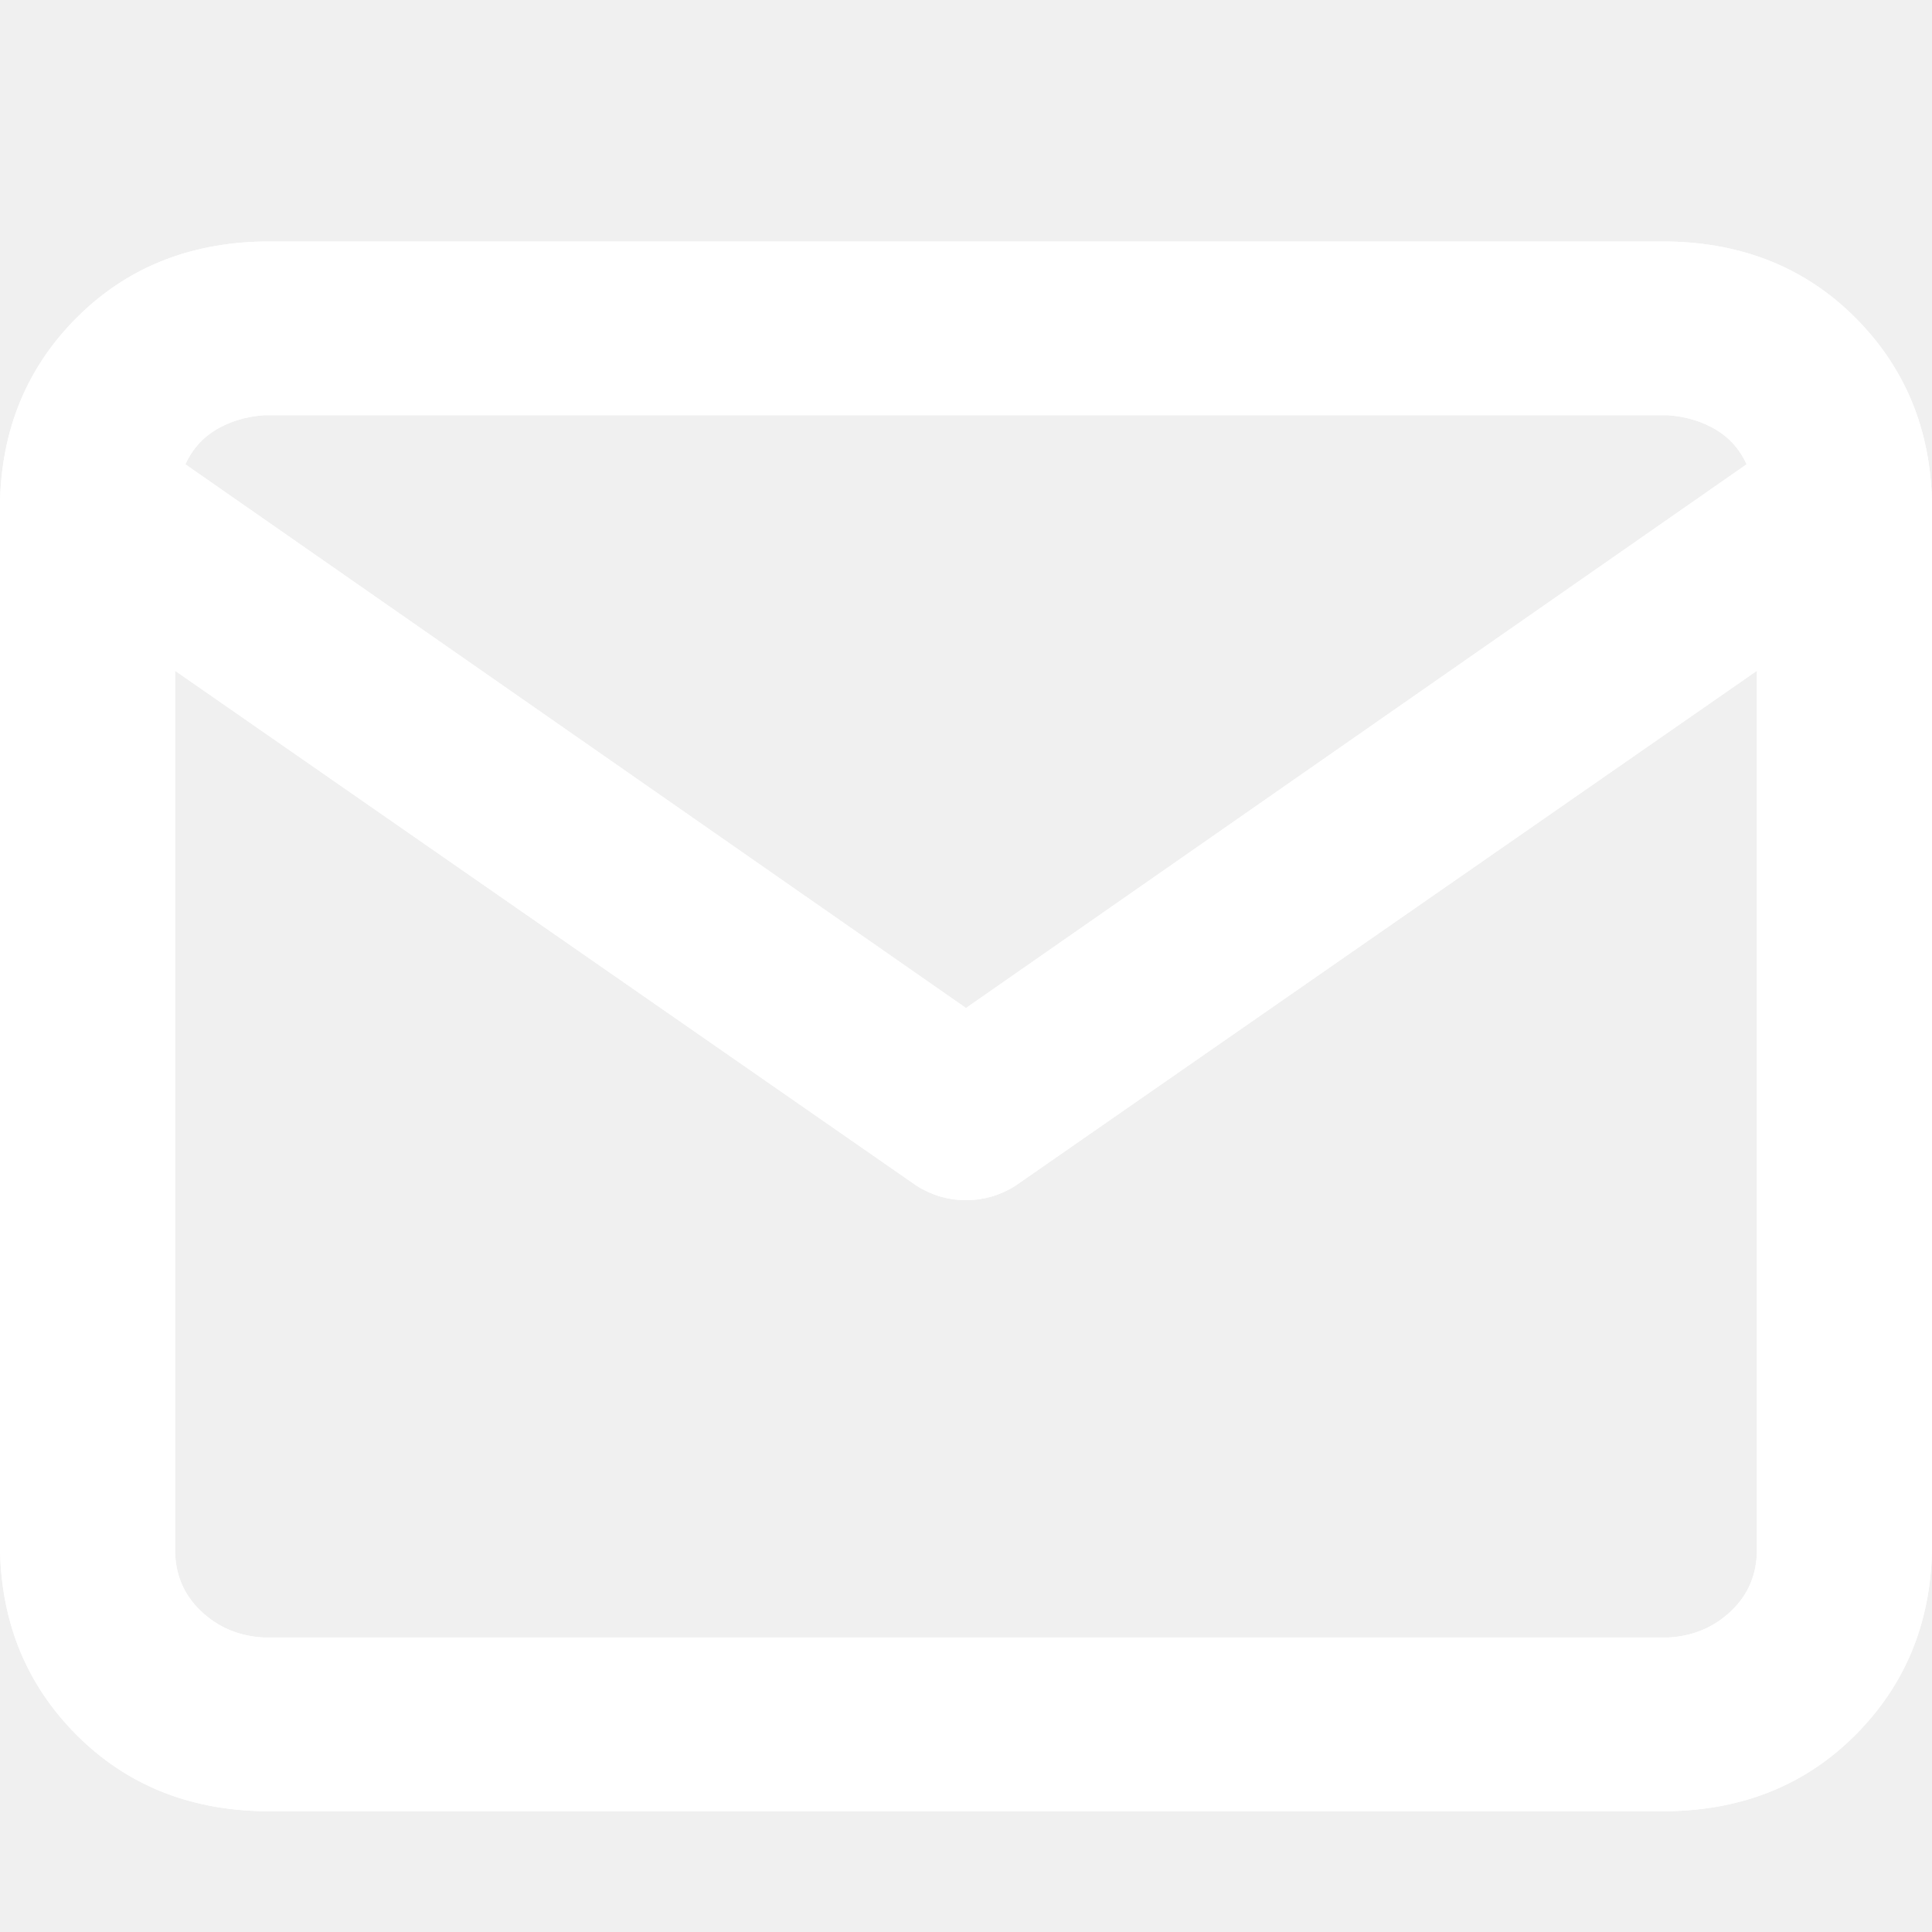
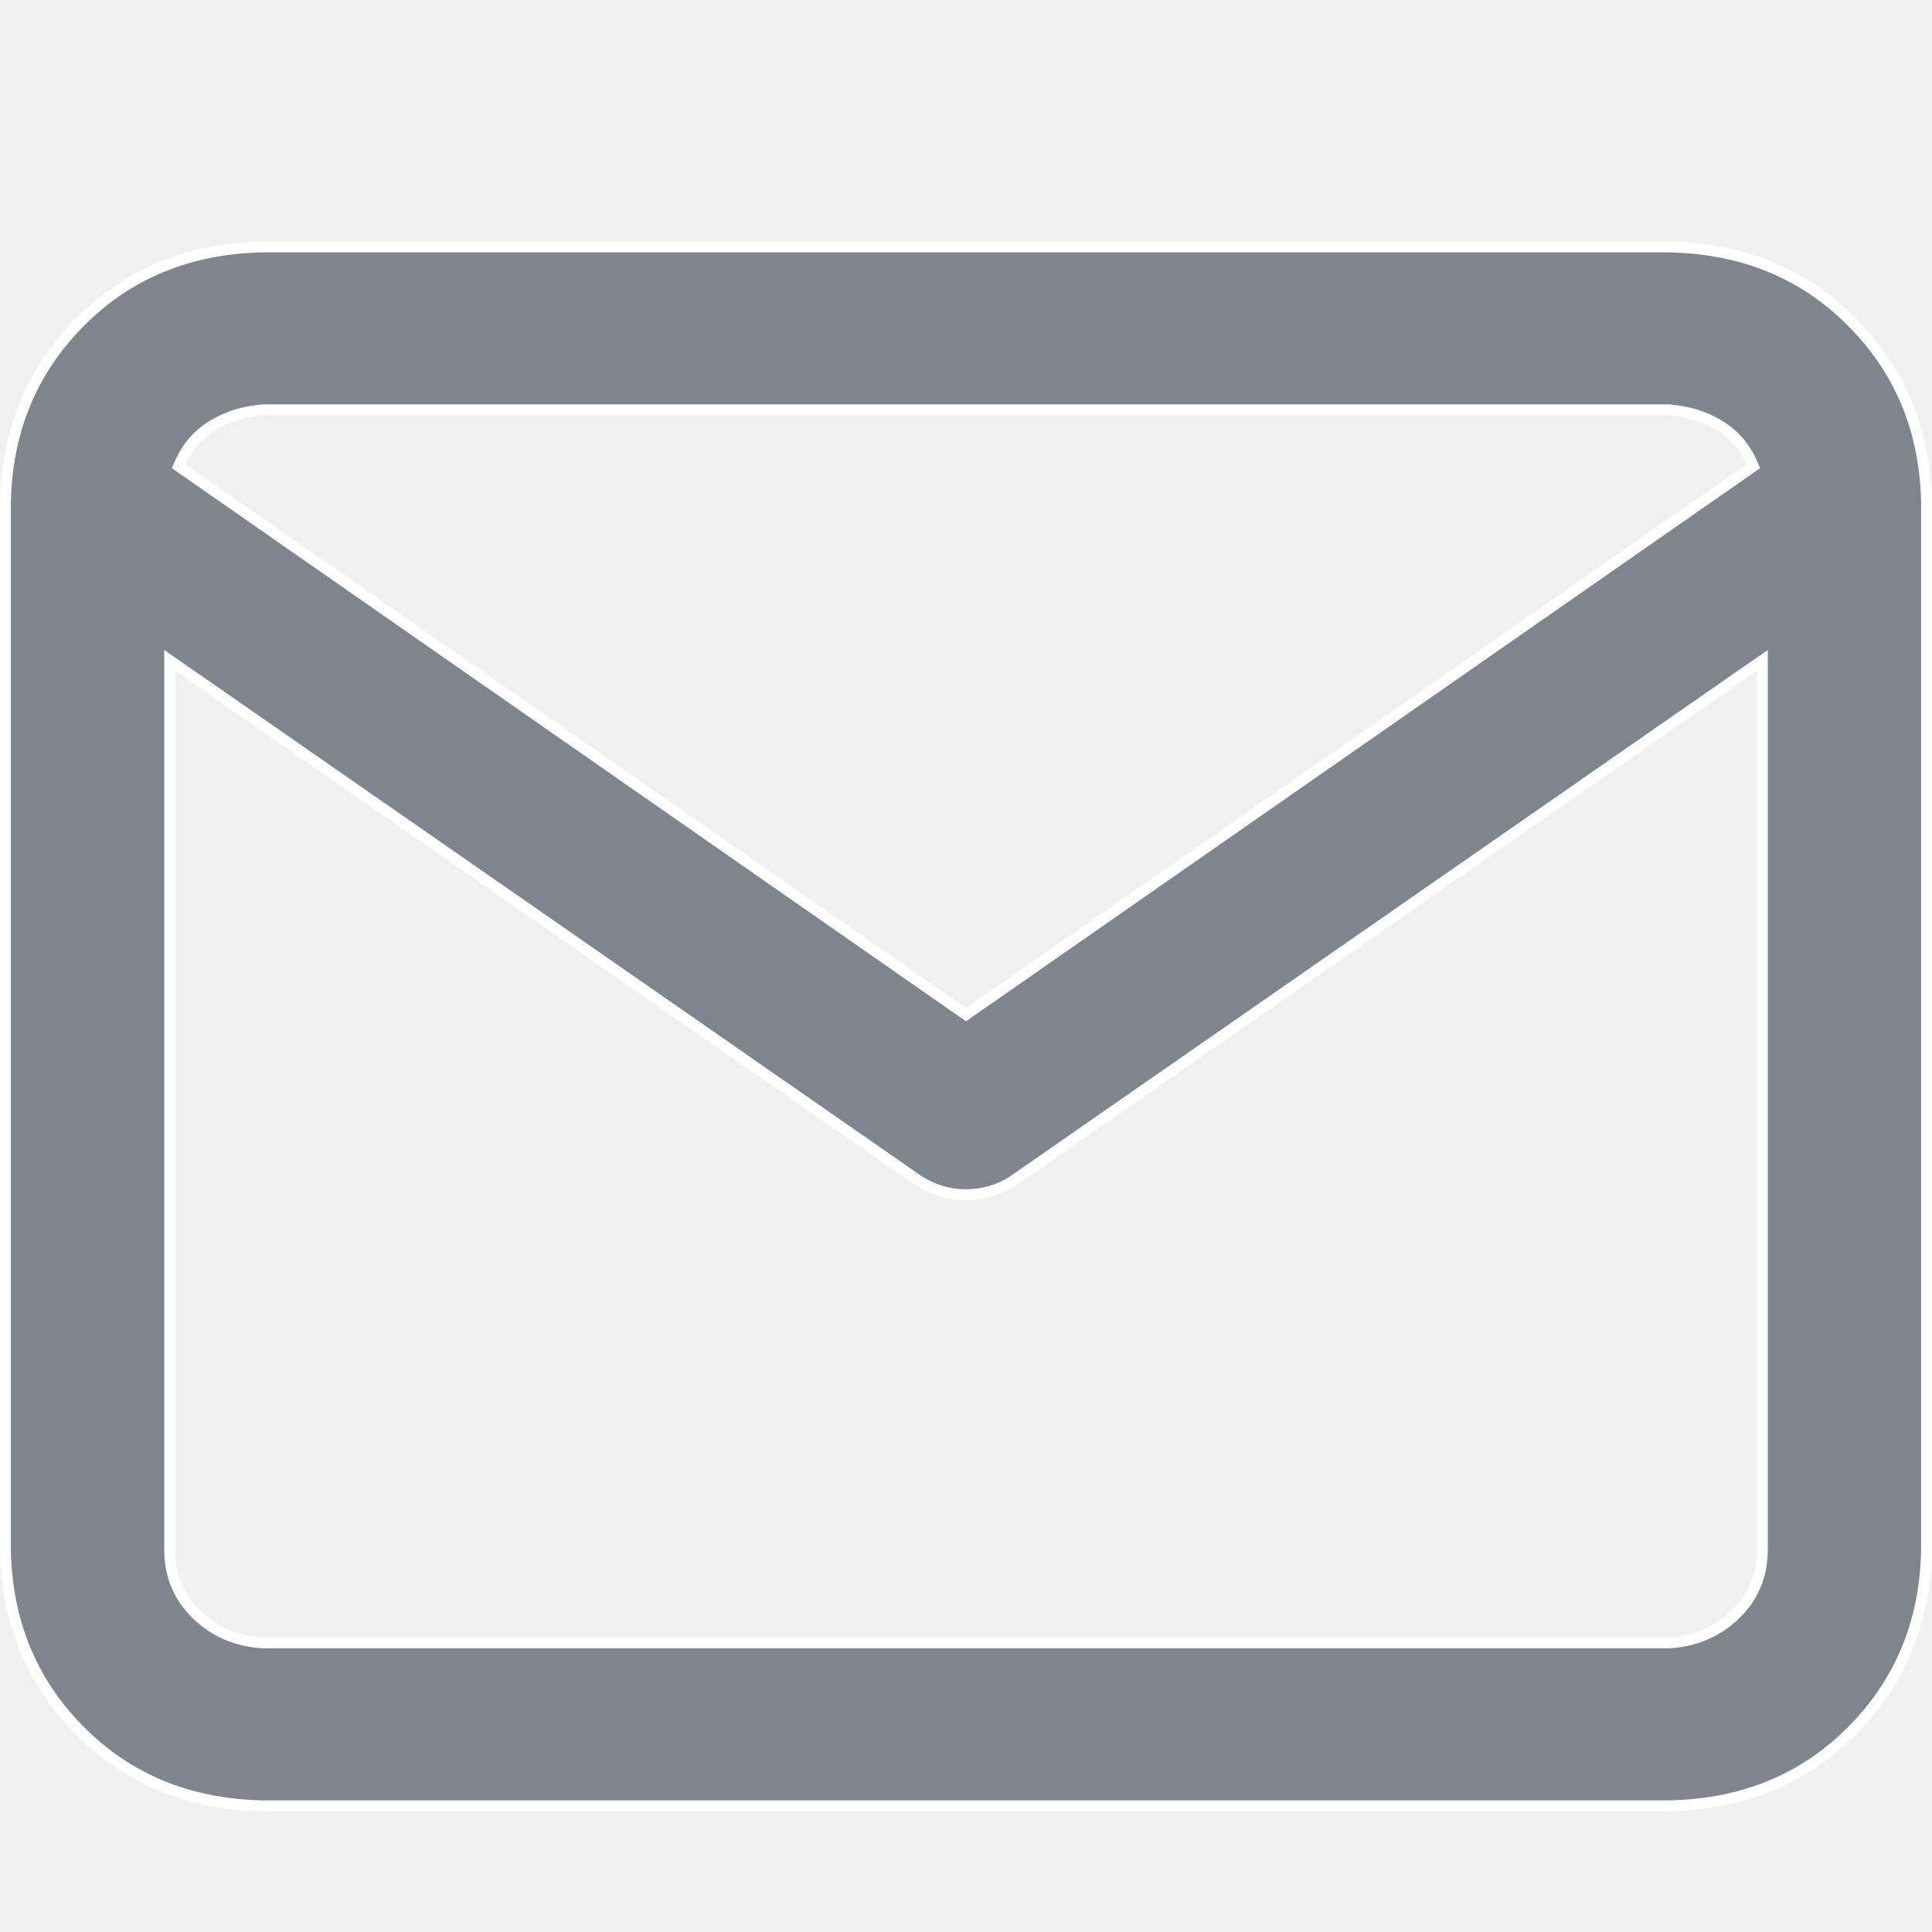
<svg xmlns="http://www.w3.org/2000/svg" width="16" height="16" viewBox="0 0 16 16" fill="none">
-   <g clip-path="url(#clip0_1_340)">
-     <path d="M2.183 2H13.817C14.442 2.011 14.96 2.223 15.369 2.635C15.778 3.047 15.989 3.557 16 4.167V12.833C15.989 13.443 15.778 13.953 15.369 14.365C14.96 14.777 14.442 14.989 13.817 15H2.183C1.558 14.989 1.041 14.777 0.631 14.365C0.222 13.953 0.011 13.443 0 12.833V4.167C0.011 3.557 0.222 3.047 0.631 2.635C1.041 2.223 1.558 2.011 2.183 2ZM14.465 3.845C14.408 3.721 14.323 3.625 14.209 3.557C14.095 3.49 13.964 3.45 13.817 3.439H2.183C2.036 3.45 1.905 3.49 1.791 3.557C1.677 3.625 1.592 3.721 1.535 3.845L8 8.348L14.465 3.845ZM14.55 5.555L8.409 9.82C8.284 9.899 8.148 9.939 8 9.939C7.852 9.939 7.716 9.899 7.591 9.82L1.45 5.555V12.833C1.45 13.037 1.521 13.206 1.663 13.341C1.805 13.477 1.979 13.55 2.183 13.561H13.817C14.021 13.55 14.195 13.477 14.337 13.341C14.479 13.206 14.55 13.037 14.55 12.833V5.555Z" fill="white" />
-     <path fill-rule="evenodd" clip-rule="evenodd" d="M14.578 3.876L14.547 3.808C14.482 3.667 14.385 3.557 14.255 3.48C14.128 3.404 13.983 3.361 13.823 3.349L13.817 3.349L2.176 3.349C2.017 3.361 1.872 3.404 1.745 3.48C1.615 3.557 1.518 3.667 1.453 3.808L1.422 3.876L8 8.457L14.578 3.876ZM14.64 5.383L8.36 9.745C8.249 9.815 8.13 9.849 8 9.849C7.87 9.849 7.751 9.815 7.64 9.745L1.36 5.383V12.833C1.36 13.06 1.44 13.253 1.601 13.406C1.759 13.557 1.953 13.639 2.178 13.651L2.183 13.651L13.822 13.651C14.047 13.639 14.241 13.557 14.399 13.406C14.56 13.253 14.64 13.06 14.64 12.833V5.383ZM7.591 9.82C7.716 9.899 7.852 9.939 8 9.939C8.148 9.939 8.284 9.899 8.409 9.82L14.55 5.555V12.833C14.55 13.037 14.479 13.206 14.337 13.341C14.195 13.477 14.021 13.55 13.817 13.561H2.183C1.979 13.55 1.805 13.477 1.663 13.341C1.521 13.206 1.45 13.037 1.45 12.833V5.555L7.591 9.82ZM13.816 2.09C14.419 2.101 14.914 2.305 15.305 2.698C15.697 3.093 15.899 3.58 15.91 4.168V12.833C15.899 13.42 15.697 13.908 15.305 14.302C14.914 14.696 14.419 14.899 13.816 14.91H2.184C1.581 14.899 1.086 14.696 0.695 14.302C0.303 13.908 0.101 13.42 0.09 12.833V4.168C0.101 3.581 0.303 3.093 0.695 2.698C1.086 2.305 1.581 2.101 2.184 2.09H13.816ZM0 4.167V12.833C0.011 13.443 0.222 13.953 0.631 14.365C1.041 14.777 1.558 14.989 2.183 15H13.817C14.442 14.989 14.96 14.777 15.369 14.365C15.778 13.953 15.989 13.443 16 12.833V4.167C15.989 3.557 15.778 3.047 15.369 2.635C14.96 2.223 14.442 2.011 13.817 2H2.183C1.558 2.011 1.041 2.223 0.631 2.635C0.222 3.047 0.011 3.557 0 4.167ZM14.209 3.557C14.323 3.625 14.408 3.721 14.465 3.845L8 8.348L1.535 3.845C1.592 3.721 1.677 3.625 1.791 3.557C1.905 3.49 2.036 3.45 2.183 3.439H13.817C13.964 3.45 14.095 3.49 14.209 3.557Z" fill="white" />
+   <g clip-path="url(#clip0_1_757)">
+     <path d="M14.506 3.826L14.521 3.861L14.491 3.882L8.026 8.385L8 8.403L7.974 8.385L1.509 3.882L1.479 3.861L1.494 3.826C1.555 3.694 1.646 3.591 1.768 3.519C1.888 3.447 2.026 3.406 2.18 3.394L2.18 3.394H2.183H13.817V3.394L13.82 3.394C13.974 3.406 14.112 3.447 14.232 3.519C14.354 3.591 14.445 3.694 14.506 3.826ZM14.524 5.518L14.595 5.469V5.555V12.834C14.595 13.048 14.519 13.23 14.368 13.374C14.218 13.517 14.034 13.594 13.819 13.606L13.819 13.606H13.817H2.183V13.606L2.181 13.606C1.966 13.594 1.782 13.517 1.632 13.374C1.481 13.23 1.405 13.048 1.405 12.834V5.555V5.469L1.476 5.518L7.615 9.783C7.733 9.857 7.861 9.894 8 9.894C8.139 9.894 8.267 9.857 8.385 9.783L14.524 5.518ZM15.337 2.667C14.937 2.264 14.431 2.056 13.816 2.045H2.184C1.569 2.056 1.063 2.264 0.663 2.667C0.262 3.07 0.056 3.569 0.045 4.167V12.833C0.056 13.431 0.262 13.931 0.663 14.334C1.063 14.736 1.569 14.944 2.184 14.955H13.816C14.431 14.944 14.937 14.736 15.337 14.334C15.738 13.931 15.944 13.431 15.955 12.833V4.167C15.944 3.569 15.738 3.07 15.337 2.667Z" fill="#7F858D" stroke="white" stroke-width="0.09" />
  </g>
  <defs>
-     <clipPath id="clip0_1_340">
+     <clipPath id="clip0_1_757">
      <rect width="16" height="16" fill="white" />
    </clipPath>
  </defs>
</svg>
